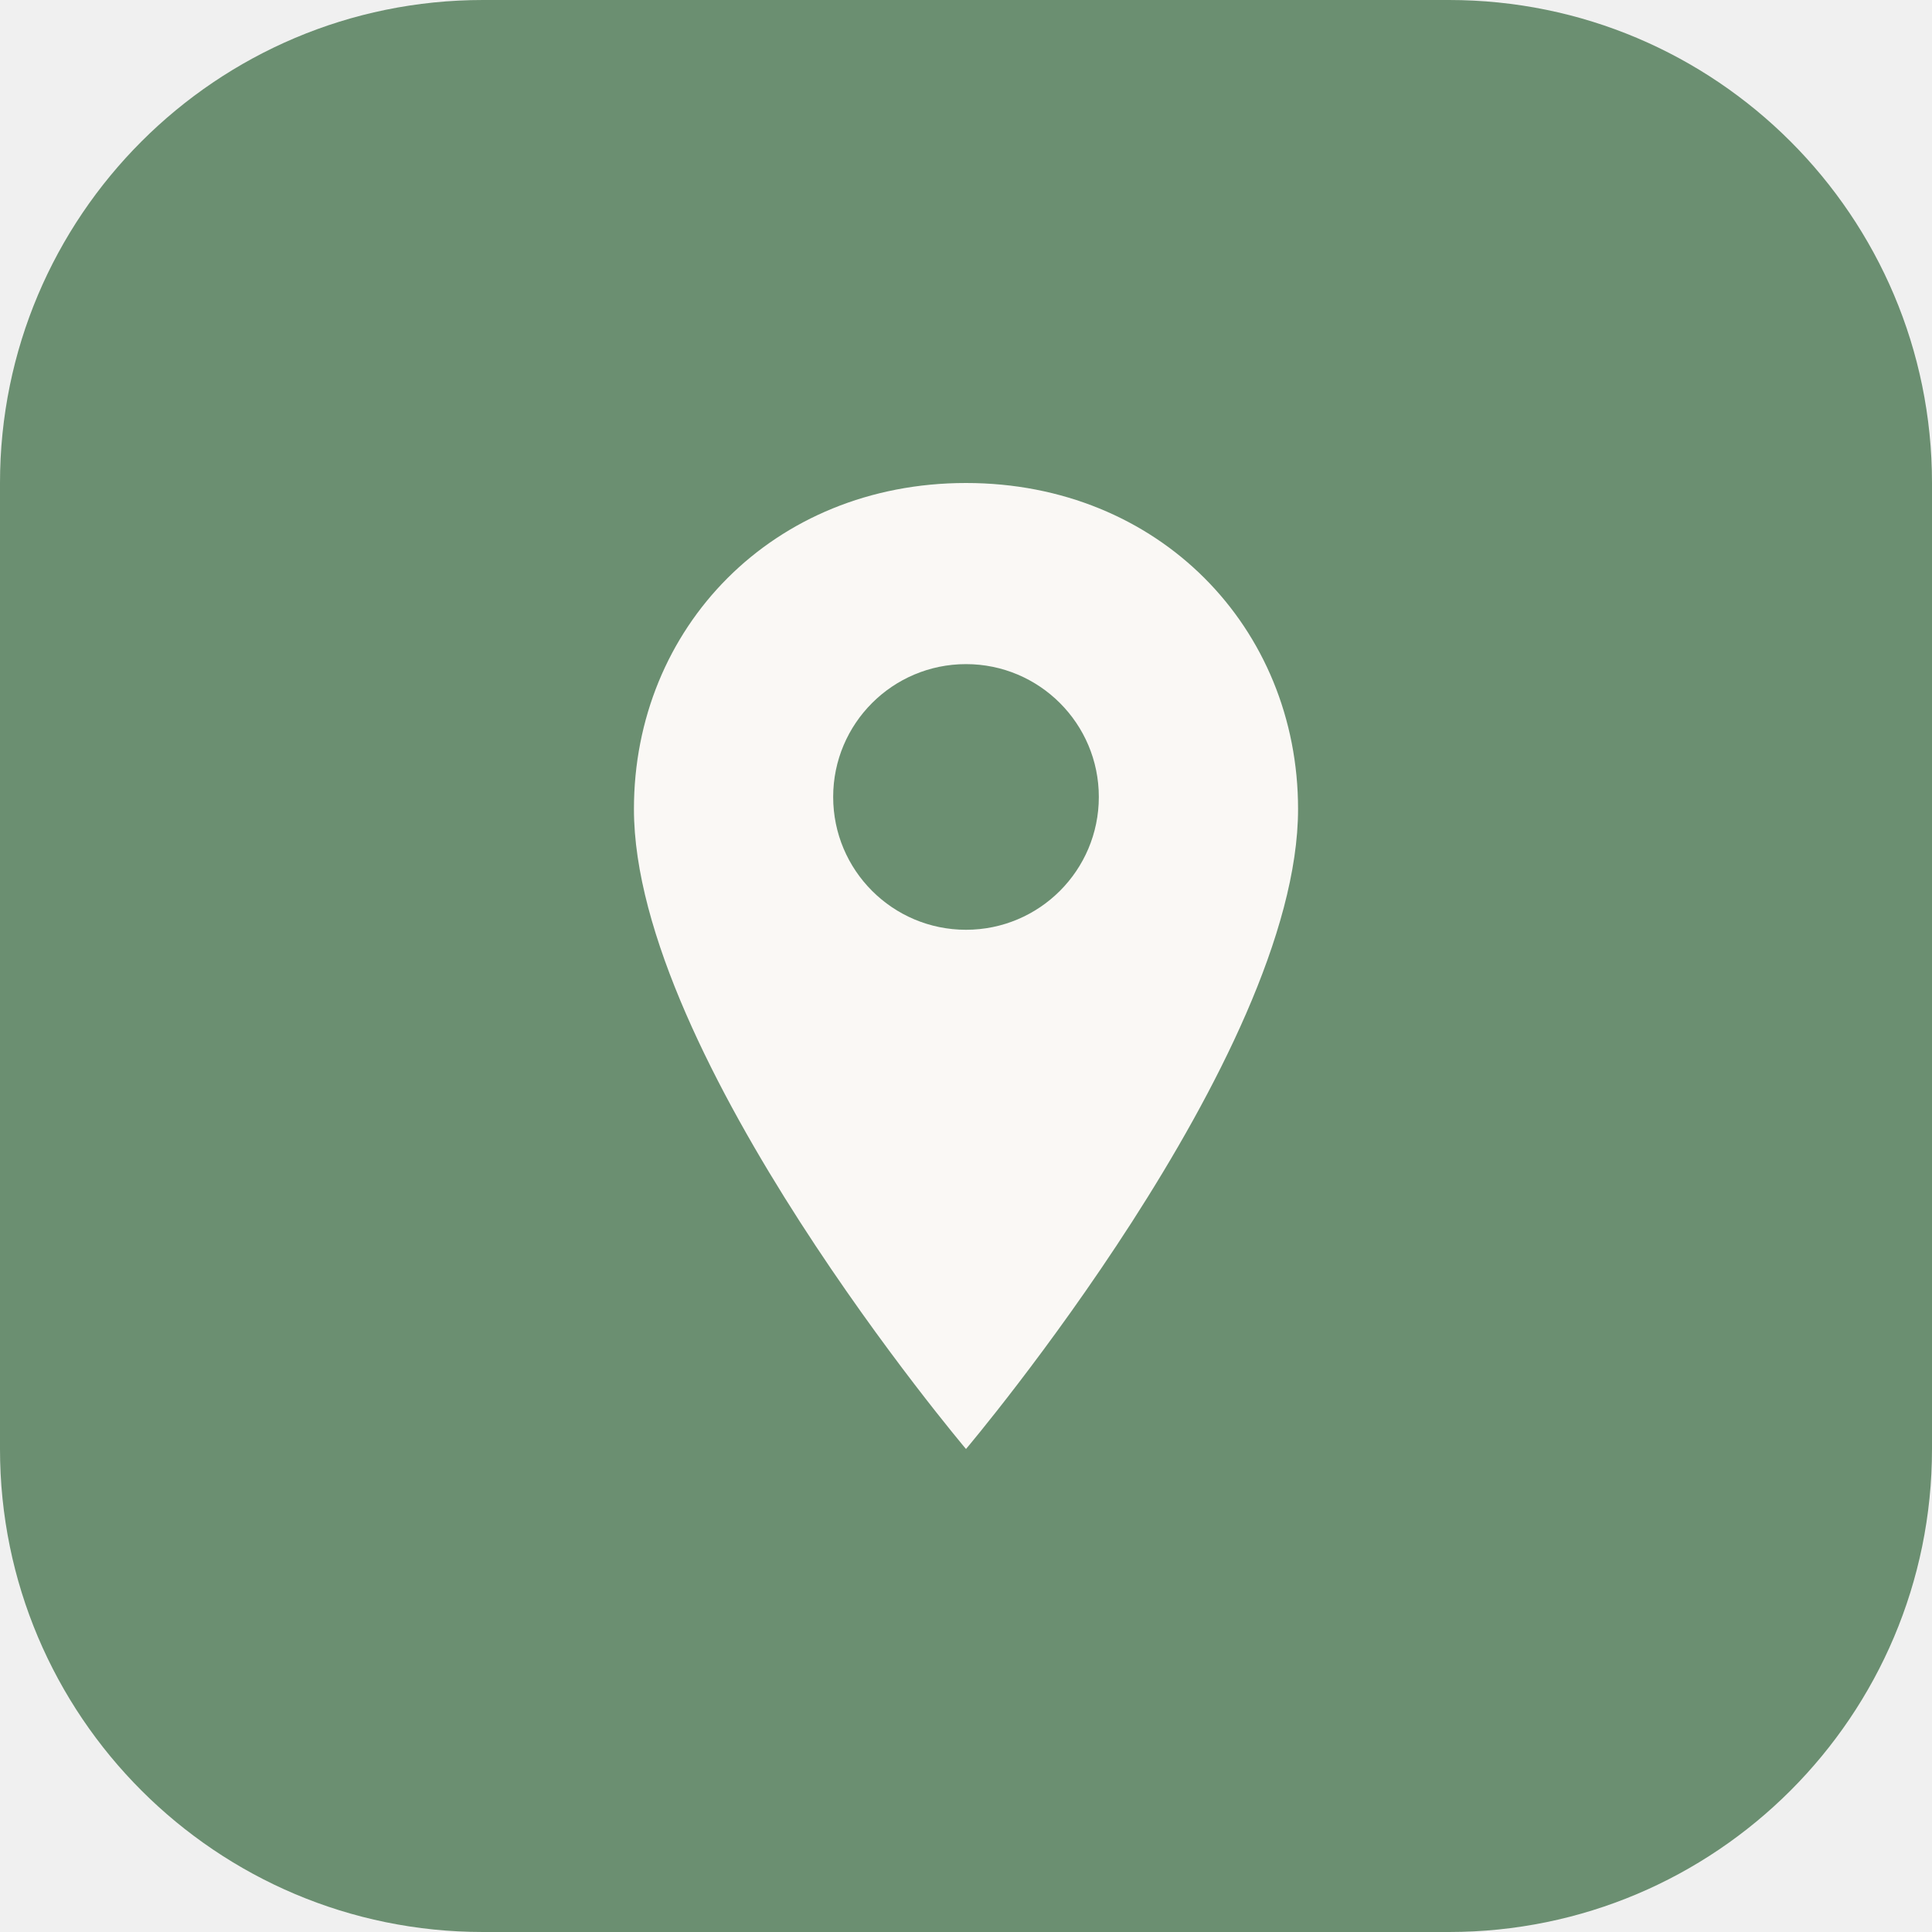
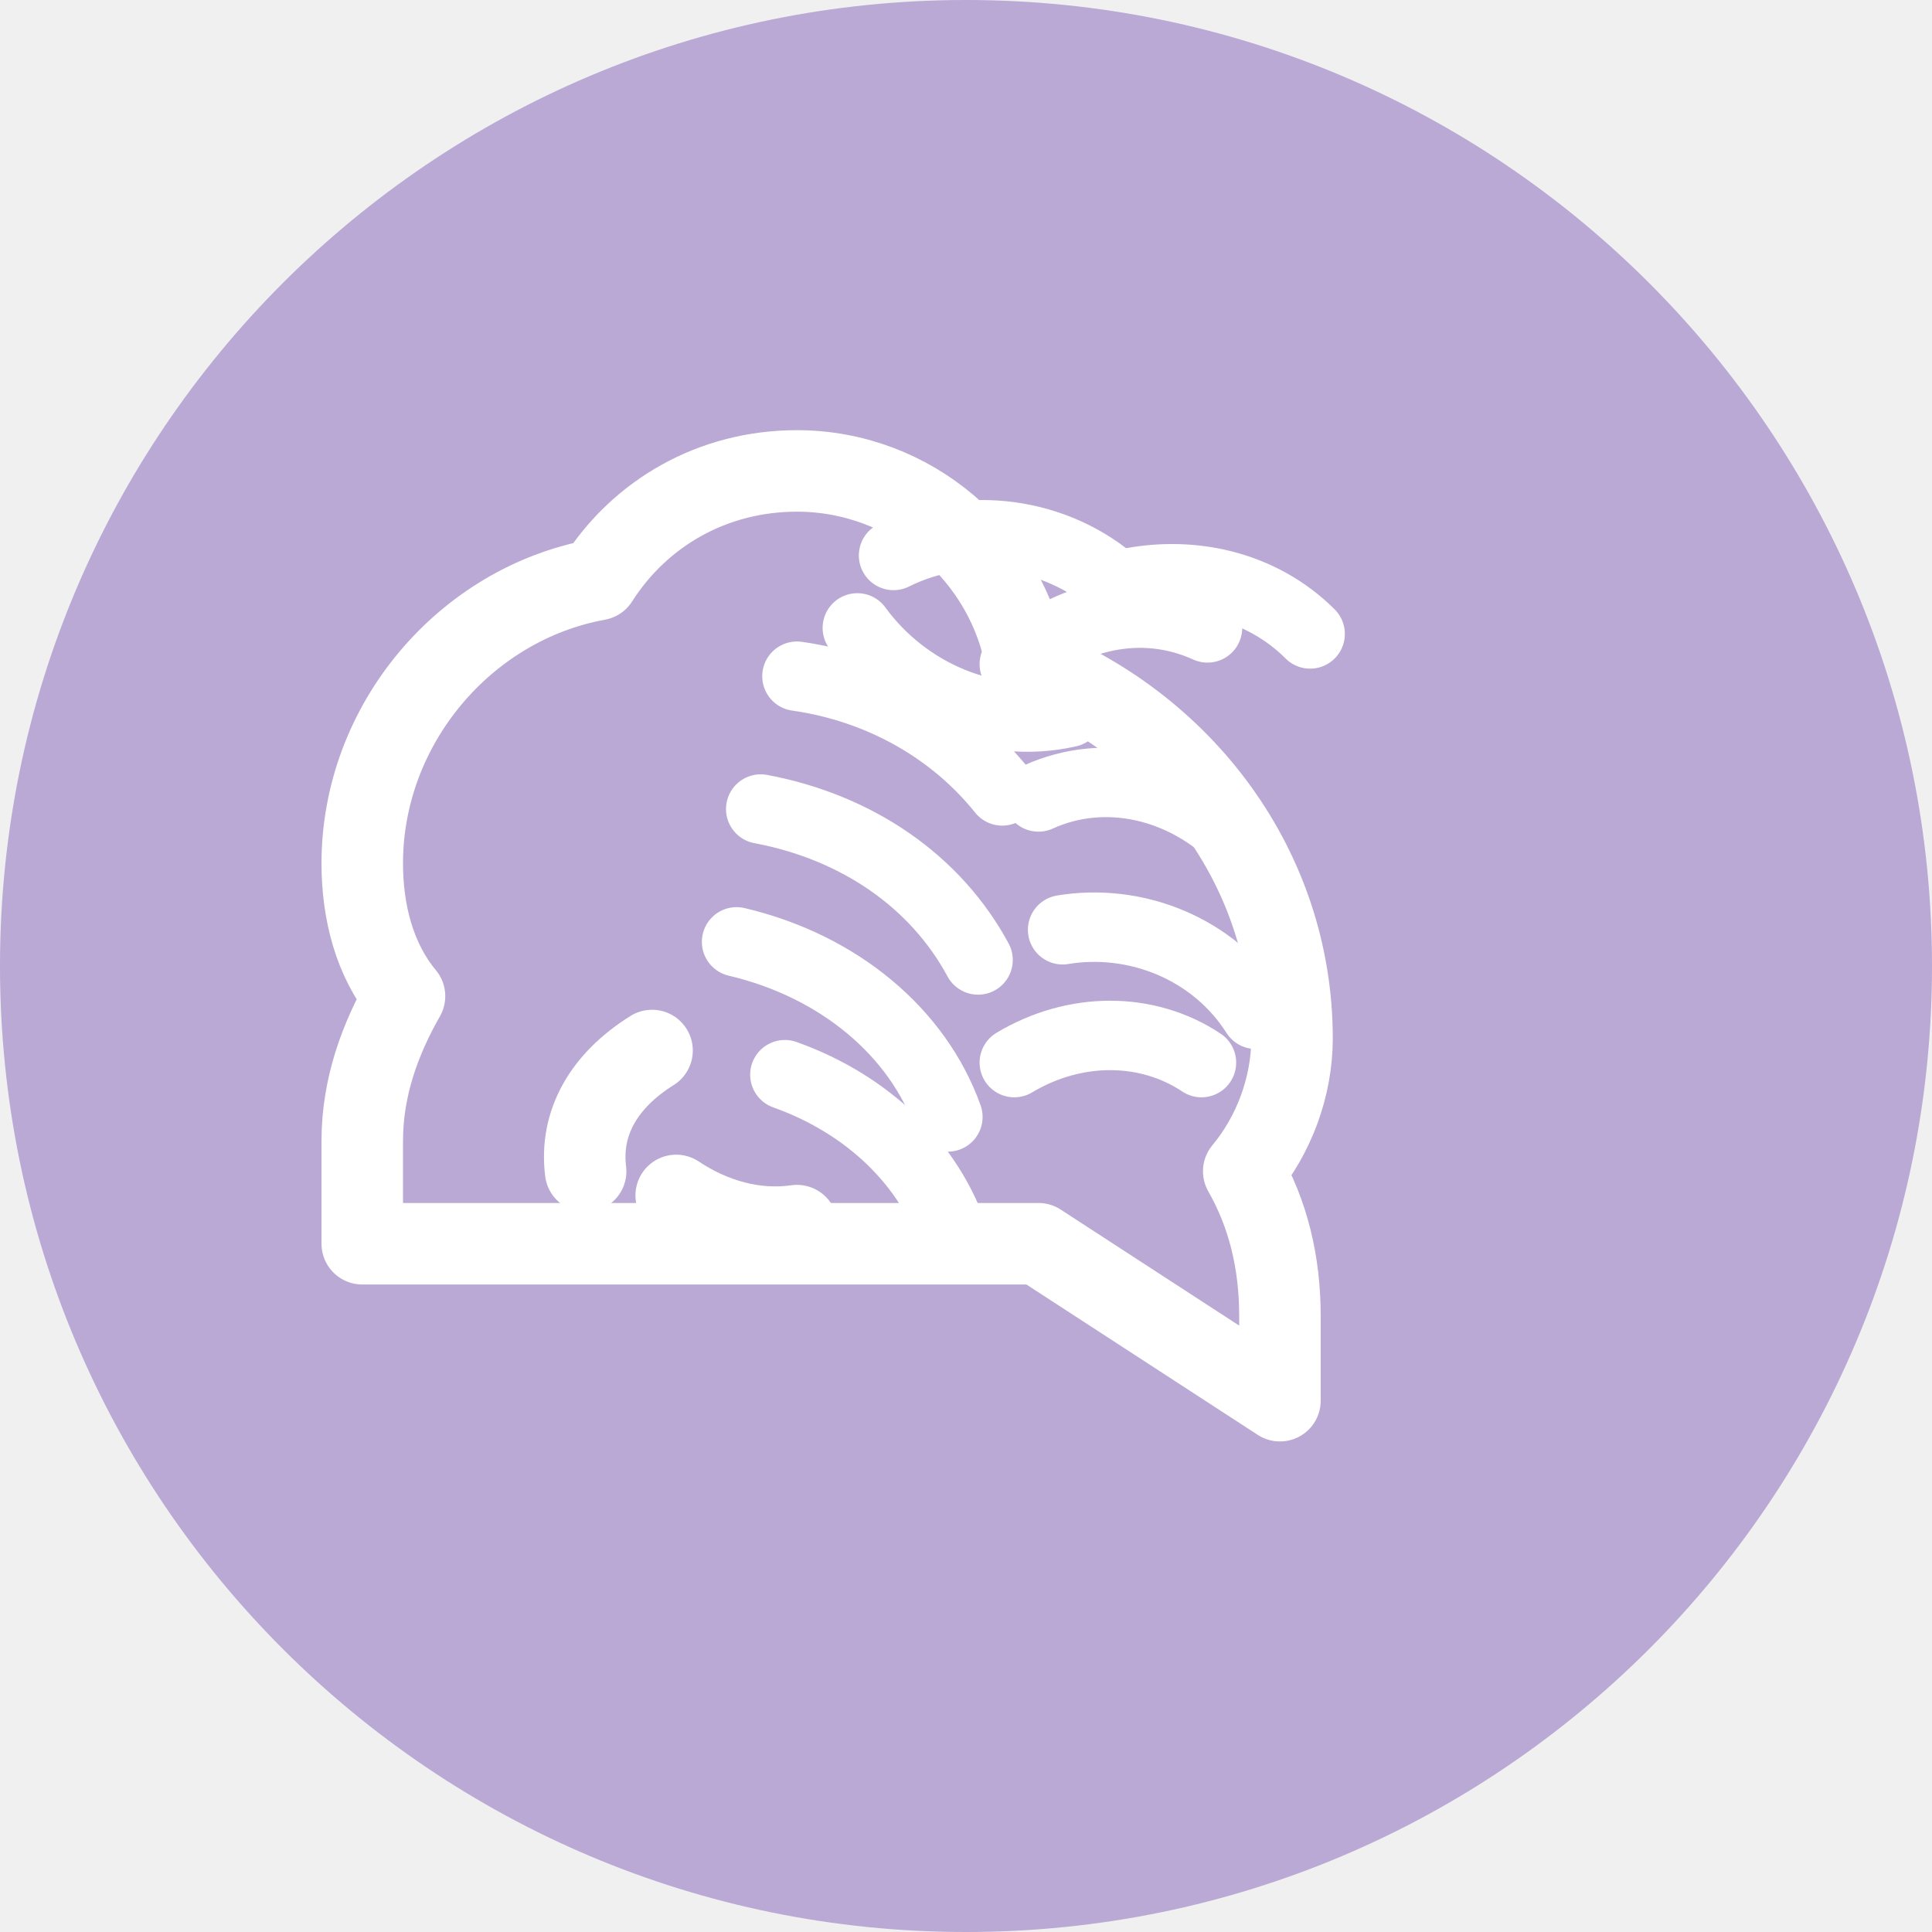
- <svg xmlns="http://www.w3.org/2000/svg" viewBox="0 0 32 32" fill="none">
-   <rect width="32" height="32" rx="8" fill="#6b8f71" />
-   <path d="M16 8c-3.2 0-5.5 2.4-5.5 5.4 0 4.1 5.5 10.6 5.5 10.6s5.5-6.5 5.5-10.6C21.5 10.4 19.2 8 16 8z" fill="#faf8f5" />
-   <circle cx="16" cy="13.2" r="2.2" fill="#6b8f71" />
+ <svg xmlns="http://www.w3.org/2000/svg" viewBox="0 0 32 32" fill="none" aria-hidden="true">
+   <circle cx="16" cy="16" r="16" fill="#b9a9d4" />
+   <path stroke="#ffffff" stroke-width="1.35" stroke-linecap="round" stroke-linejoin="round" fill="none" d="M21.2 23.2v-1.4c0-.9-.2-1.7-.6-2.4.5-.6.8-1.4.8-2.2 0-2.8-1.8-5.2-4.4-6.2-.3-1.8-1.9-3.2-3.8-3.2-1.4 0-2.6.7-3.3 1.8-2.2.4-3.9 2.4-3.9 4.7 0 .8.2 1.6.7 2.2-.4.7-.7 1.5-.7 2.4v1.7h11.2z" />
+   <path stroke="#ffffff" stroke-width="1.15" stroke-linecap="round" stroke-linejoin="round" fill="none" d="M14.8 9.2c1.2-.6 2.7-.4 3.7.5 1.2-.3 2.4 0 3.2.8M13.2 11.2c1.4.2 2.6.9 3.4 1.9M16.8 11c.9-.8 2.1-1.1 3.2-.6M12.6 13.4c1.6.3 2.9 1.2 3.6 2.5M17.2 13.2c1.1-.5 2.4-.2 3.3.7M12.2 15.6c1.7.4 3 1.5 3.5 2.9M17.6 15.4c1.2-.2 2.5.3 3.2 1.4M13 17.8c1.4.5 2.4 1.5 2.8 2.7M16.8 17.6c1-.6 2.2-.6 3.1 0M14.2 10.4c.8 1.1 2.2 1.7 3.5 1.4" />
+   <path stroke="#ffffff" stroke-width="1.35" stroke-linecap="round" d="M10.8 17.4c-.8.5-1.2 1.2-1.1 2M11.2 19.8c.6.4 1.3.6 2 .5" />
</svg>
